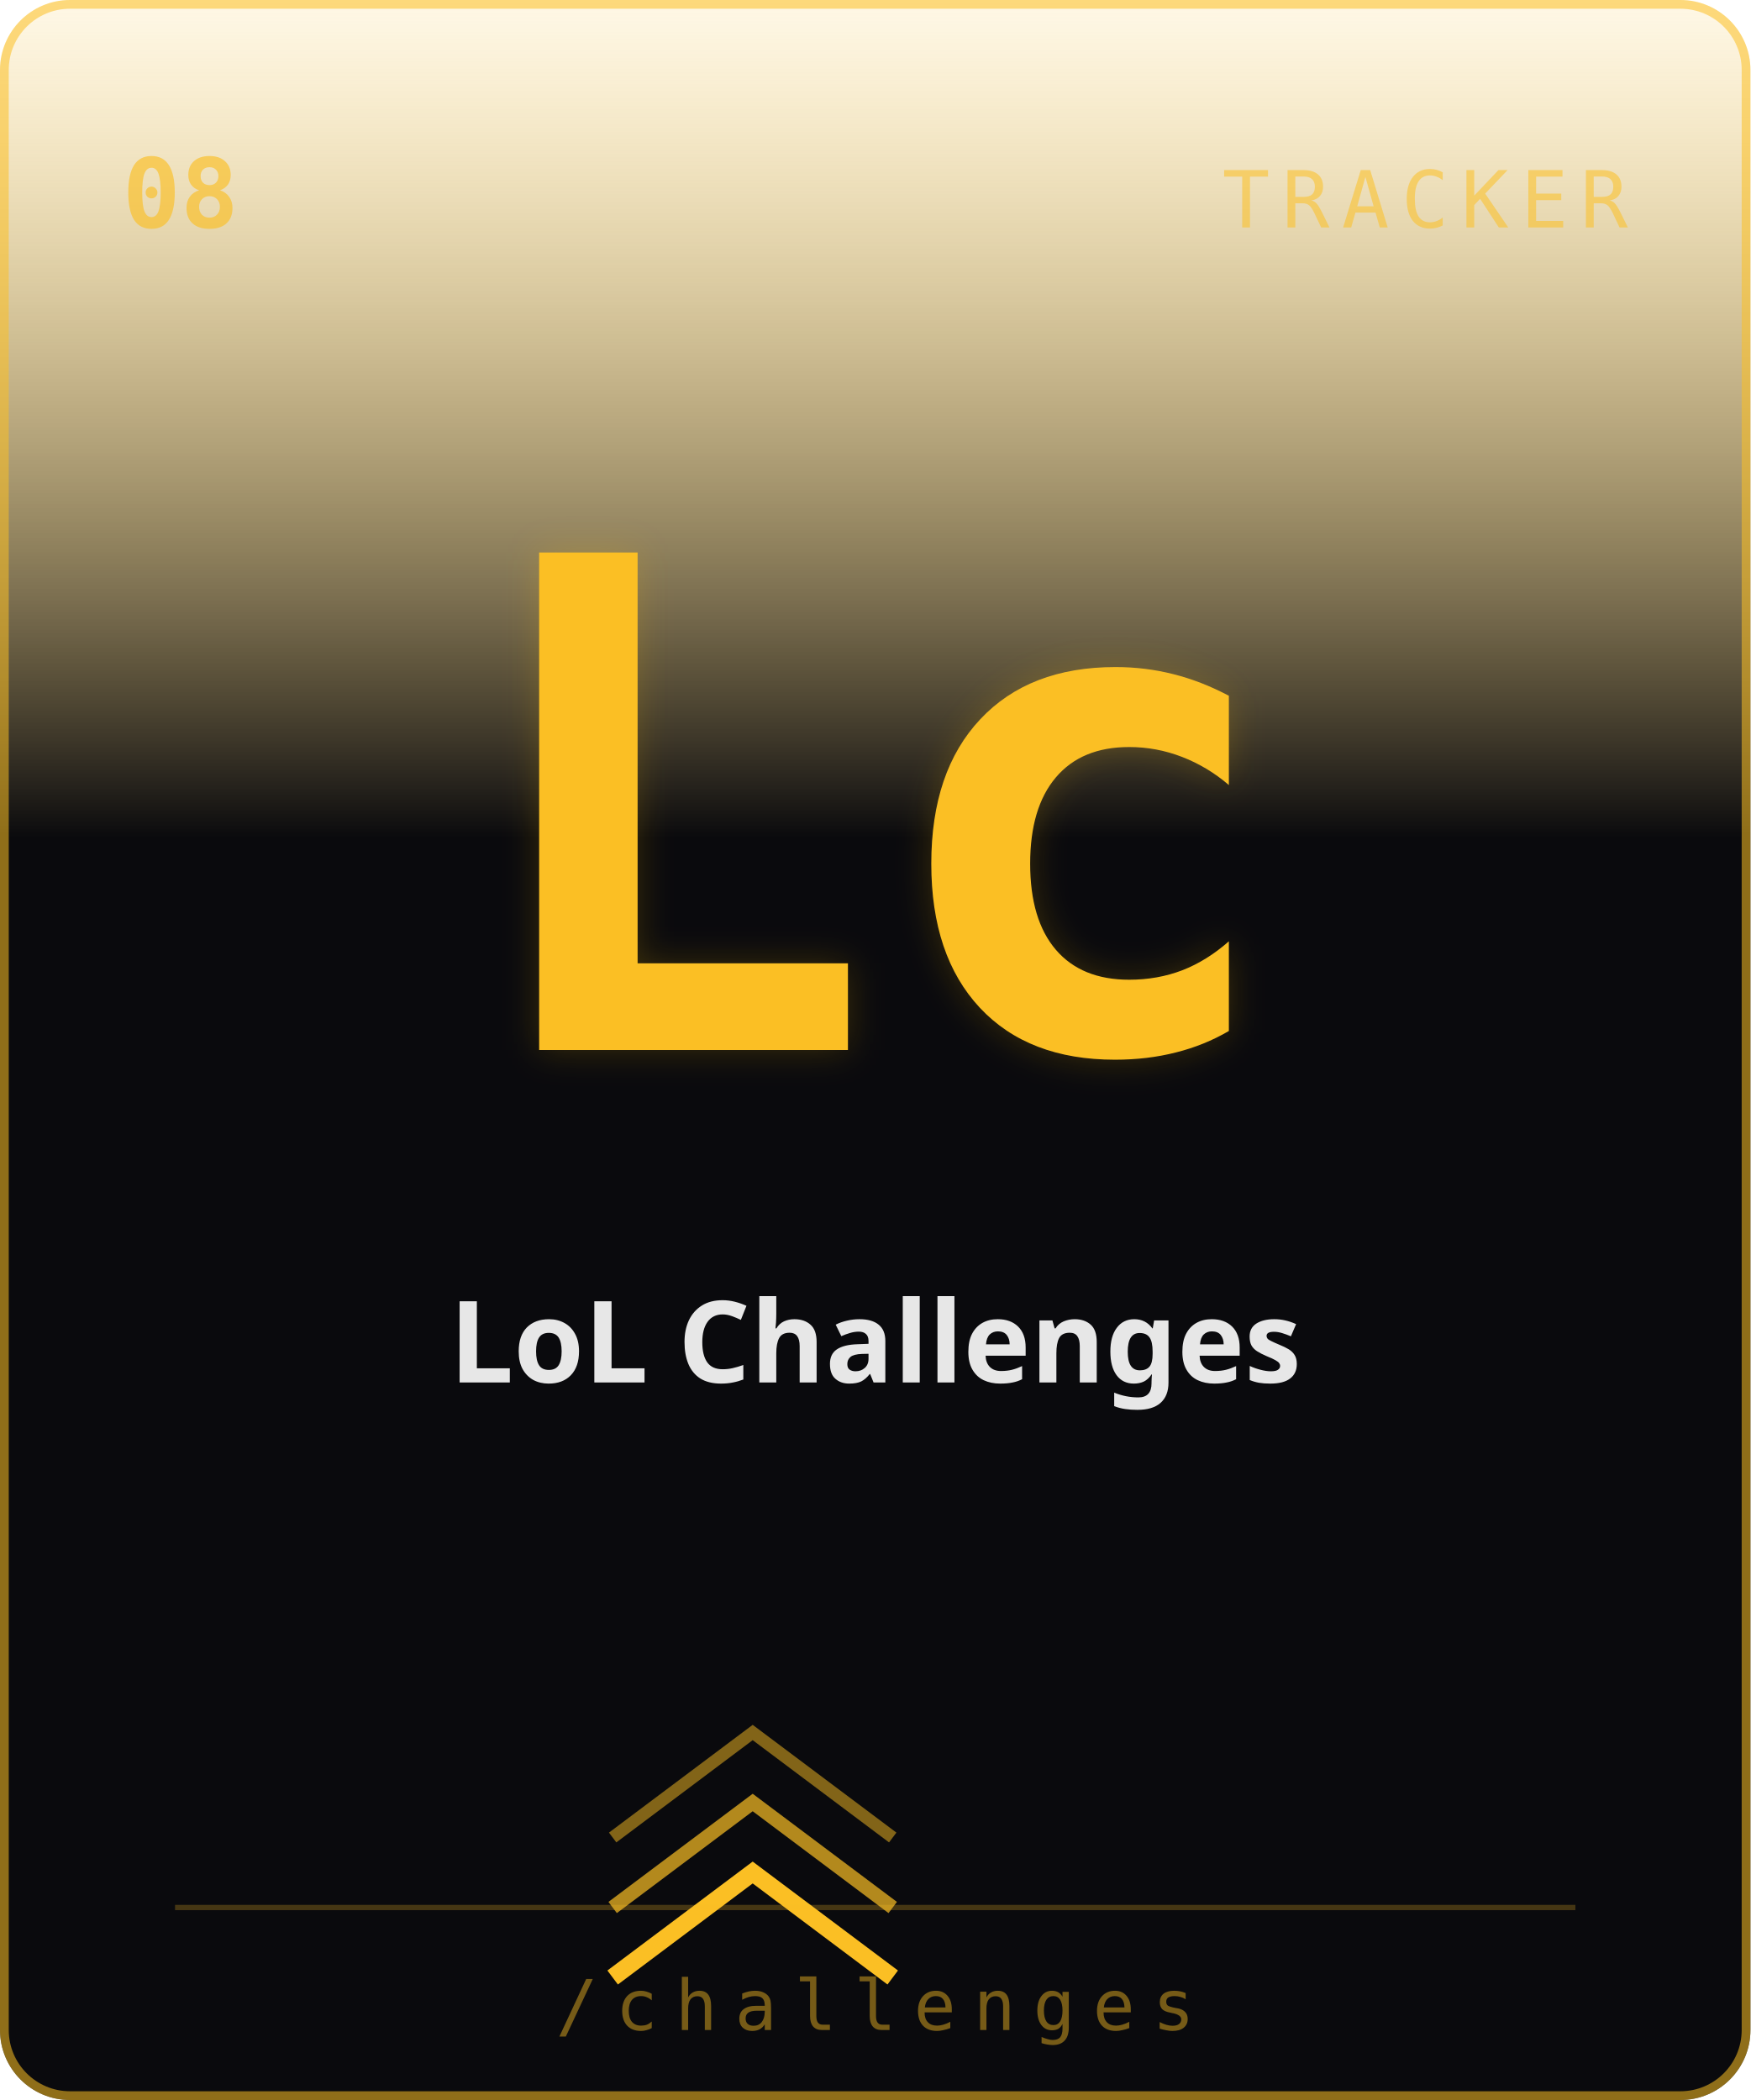
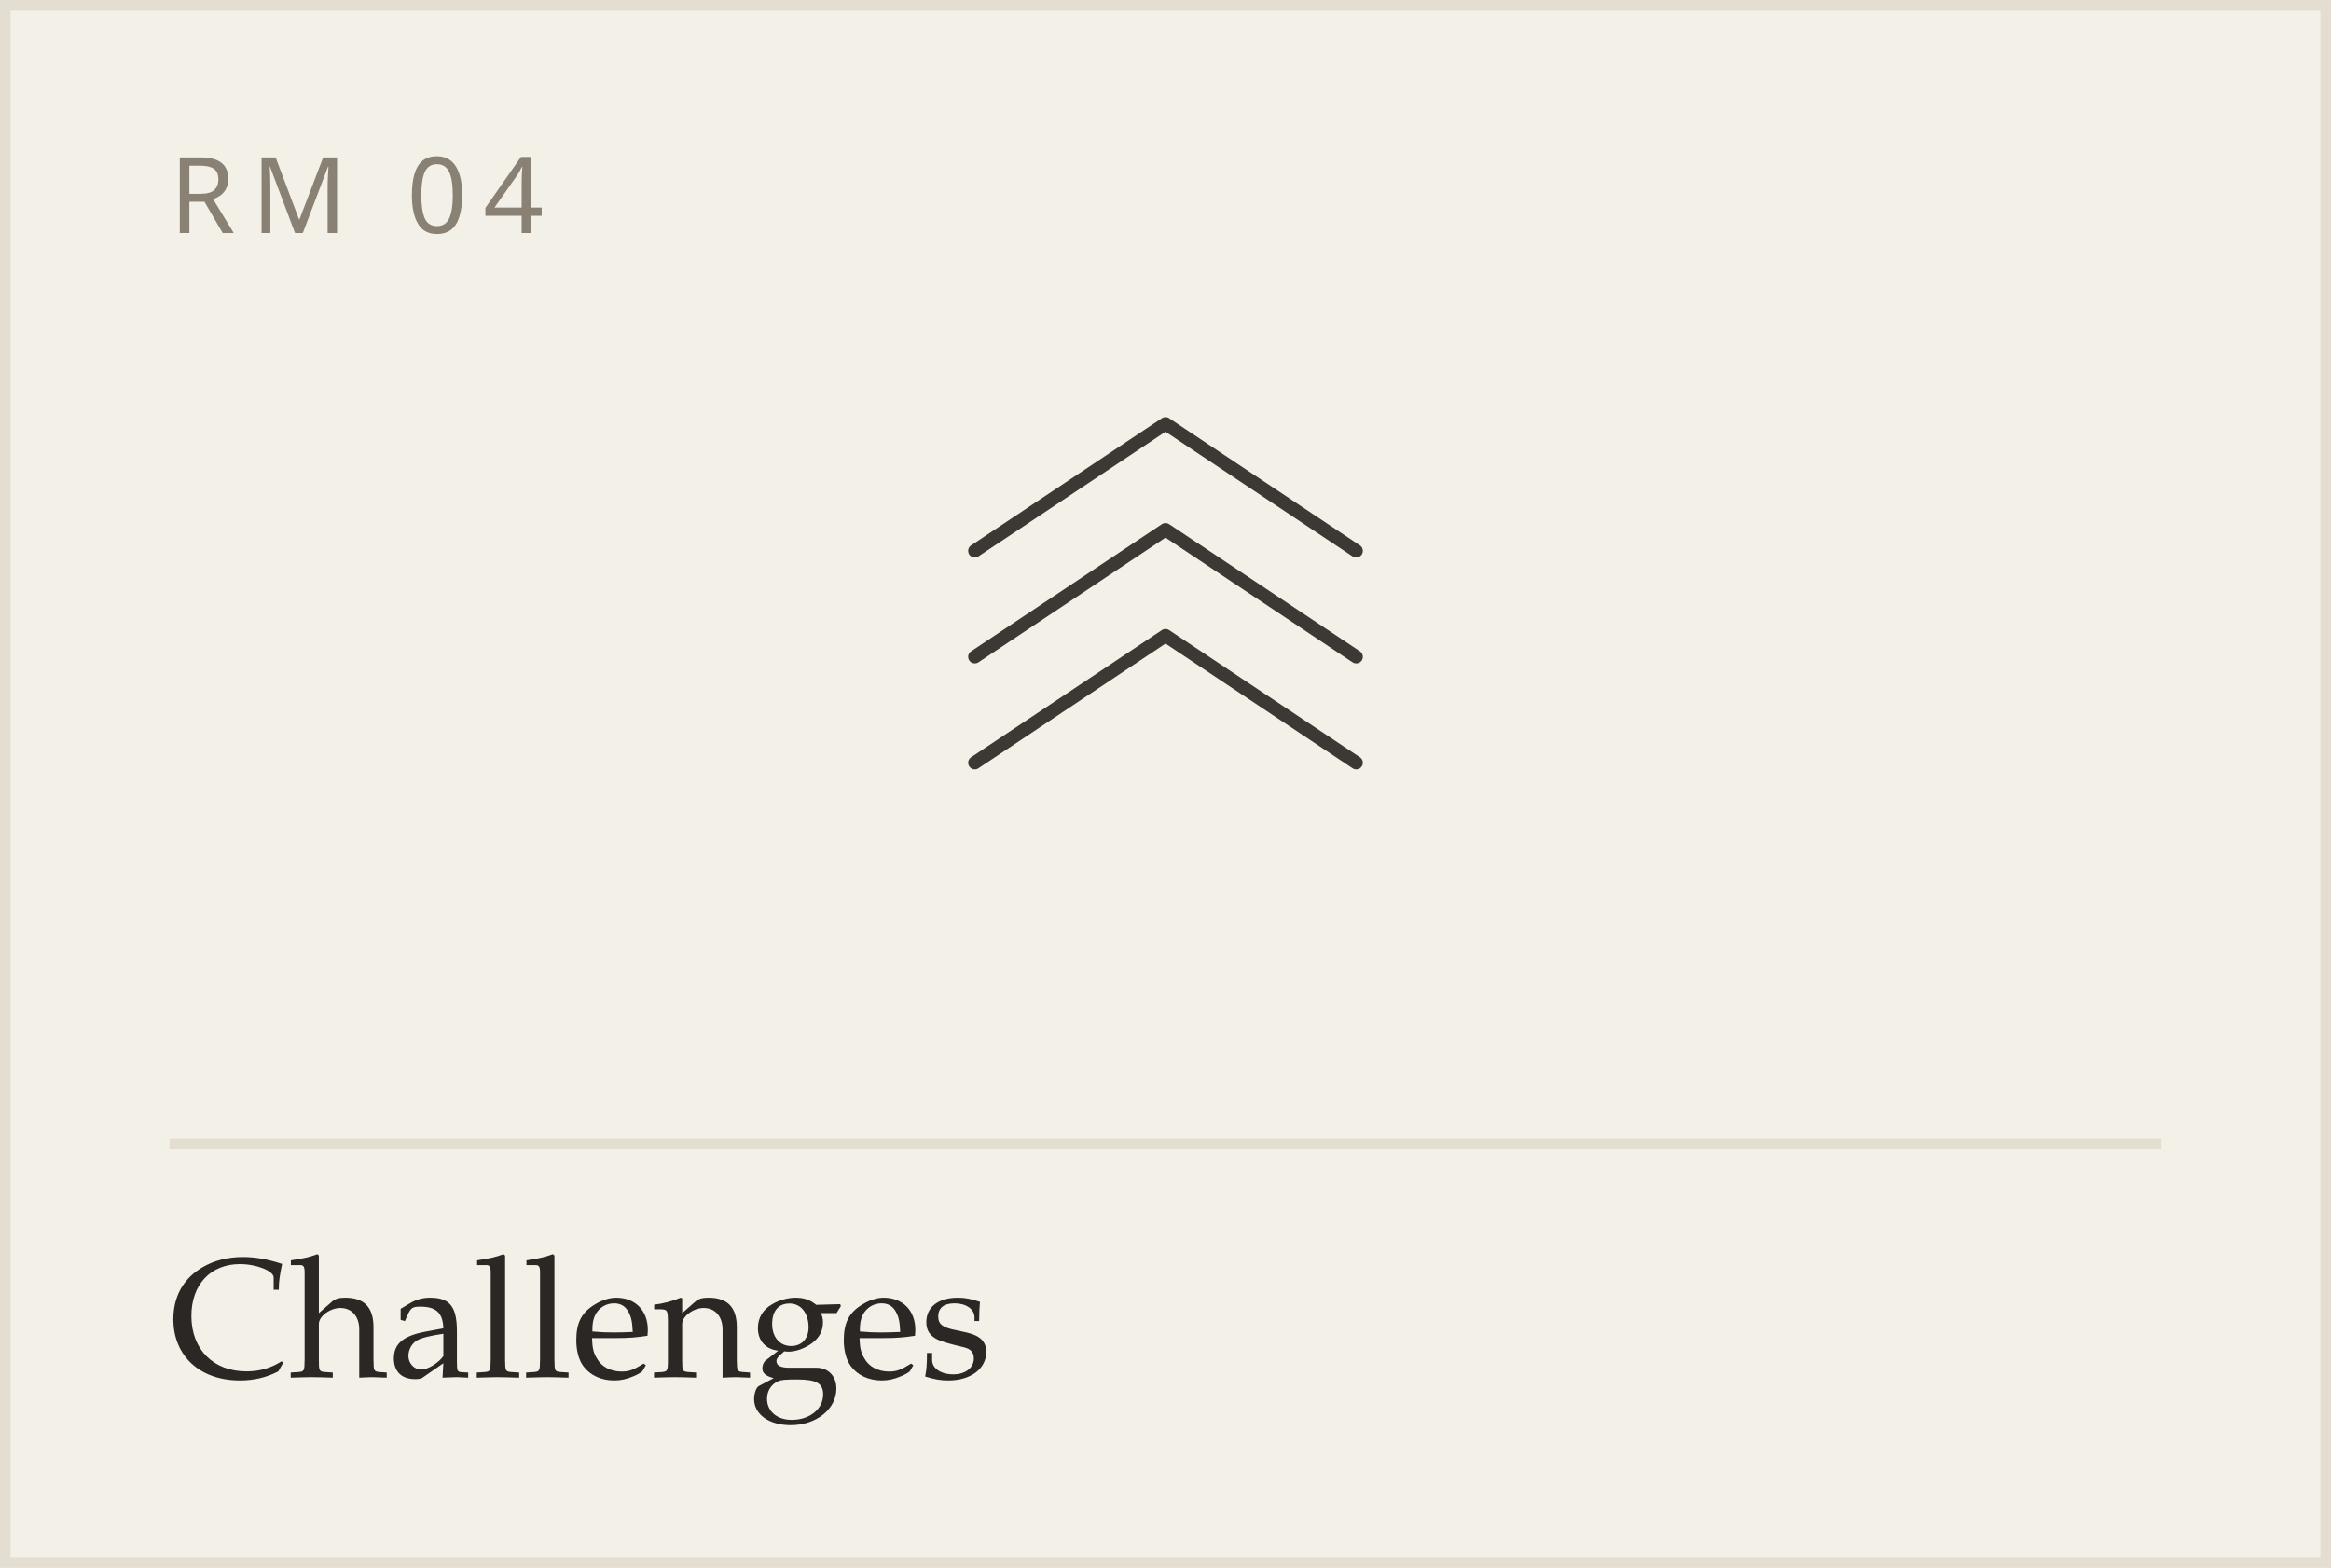
- <svg xmlns="http://www.w3.org/2000/svg" viewBox="0 0 200 240" width="200" height="240" role="img" aria-label="LoL Challenges">
-   <defs>
-     <linearGradient id="bg" x1="0" y1="0" x2="0" y2="1">
-       <stop offset="0" stop-color="#fbbf24" stop-opacity="0.10" />
-       <stop offset="0.4" stop-color="#0a0a0d" stop-opacity="1" />
-       <stop offset="1" stop-color="#0a0a0d" stop-opacity="1" />
-     </linearGradient>
-     <filter id="glow" x="-30%" y="-30%" width="160%" height="160%">
-       <feGaussianBlur stdDeviation="2" />
-     </filter>
-   </defs>
-   <rect width="200" height="240" rx="8" ry="8" fill="url(#bg)" />
-   <rect x="0.5" y="0.5" width="199" height="239" rx="7.5" ry="7.5" fill="none" stroke="#fbbf24" stroke-opacity="0.55" stroke-width="1">
-     <animate attributeName="stroke-opacity" values="0.55;0.95;0.55" dur="3.2s" repeatCount="indefinite" />
-   </rect>
-   <text x="14" y="26" font-family="ui-monospace, SFMono-Regular, Menlo, monospace" font-size="11" font-weight="700" fill="#fbbf24" fill-opacity="0.65">08</text>
-   <text x="186" y="26" text-anchor="end" font-family="ui-monospace, SFMono-Regular, Menlo, monospace" font-size="9" letter-spacing="1.4" fill="#fbbf24" fill-opacity="0.55">TRACKER</text>
-   <text x="100" y="120" text-anchor="middle" font-family="ui-monospace, SFMono-Regular, Menlo, monospace" font-size="78" font-weight="800" fill="#fbbf24" fill-opacity="0.20" filter="url(#glow)">Lc</text>
-   <text x="100" y="120" text-anchor="middle" font-family="ui-monospace, SFMono-Regular, Menlo, monospace" font-size="78" font-weight="800" fill="#fbbf24">Lc</text>
-   <text x="100" y="158" text-anchor="middle" font-family="ui-sans-serif, system-ui, sans-serif" font-size="13" font-weight="600" fill="#fafafa" fill-opacity="0.92">LoL Challenges</text>
-   <g transform="translate(86,196)" fill="none" stroke="#fbbf24">
-     <path d="M -16 30 L 0 18 L 16 30" stroke-width="2" />
-     <path d="M -16 22 L 0 10 L 16 22" stroke-width="1.6" stroke-opacity="0.7" />
-     <path d="M -16 14 L 0 2 L 16 14" stroke-width="1.4" stroke-opacity="0.5" />
+ <svg xmlns="http://www.w3.org/2000/svg" viewBox="0 0 220 148" width="220" height="148" role="img" aria-label="Challenges">
+   <rect width="220" height="148" fill="#f3f0e8" />
+   <rect x="0.5" y="0.5" width="219" height="147" fill="none" stroke="#e4ddd2" />
+   <text x="16" y="22" font-family="ui-sans-serif, system-ui, sans-serif" font-size="10" letter-spacing="1.5" fill="#8a8175">RM 04</text>
+   <g transform="translate(78,40)" fill="none" stroke="#3c3833" stroke-width="1.25" stroke-linejoin="round" stroke-linecap="round">
+     <path d="M14 32 L32 20 L50 32" />
+     <path d="M14 22 L32 10 L50 22" />
+     <path d="M14 12 L32 0 L50 12" />
  </g>
-   <line x1="20" y1="218" x2="180" y2="218" stroke="#fbbf24" stroke-opacity="0.25" stroke-width="0.6" />
-   <text x="100" y="232" text-anchor="middle" font-family="ui-monospace, SFMono-Regular, Menlo, monospace" font-size="8" letter-spacing="2" fill="#fbbf24" fill-opacity="0.45">/challenges</text>
+   <line x1="16" y1="108" x2="204" y2="108" stroke="#e4ddd2" />
+   <text x="16" y="130" font-family="Georgia, 'Iowan Old Style', Palatino, serif" font-size="16" fill="#2a2724">Challenges</text>
</svg>
